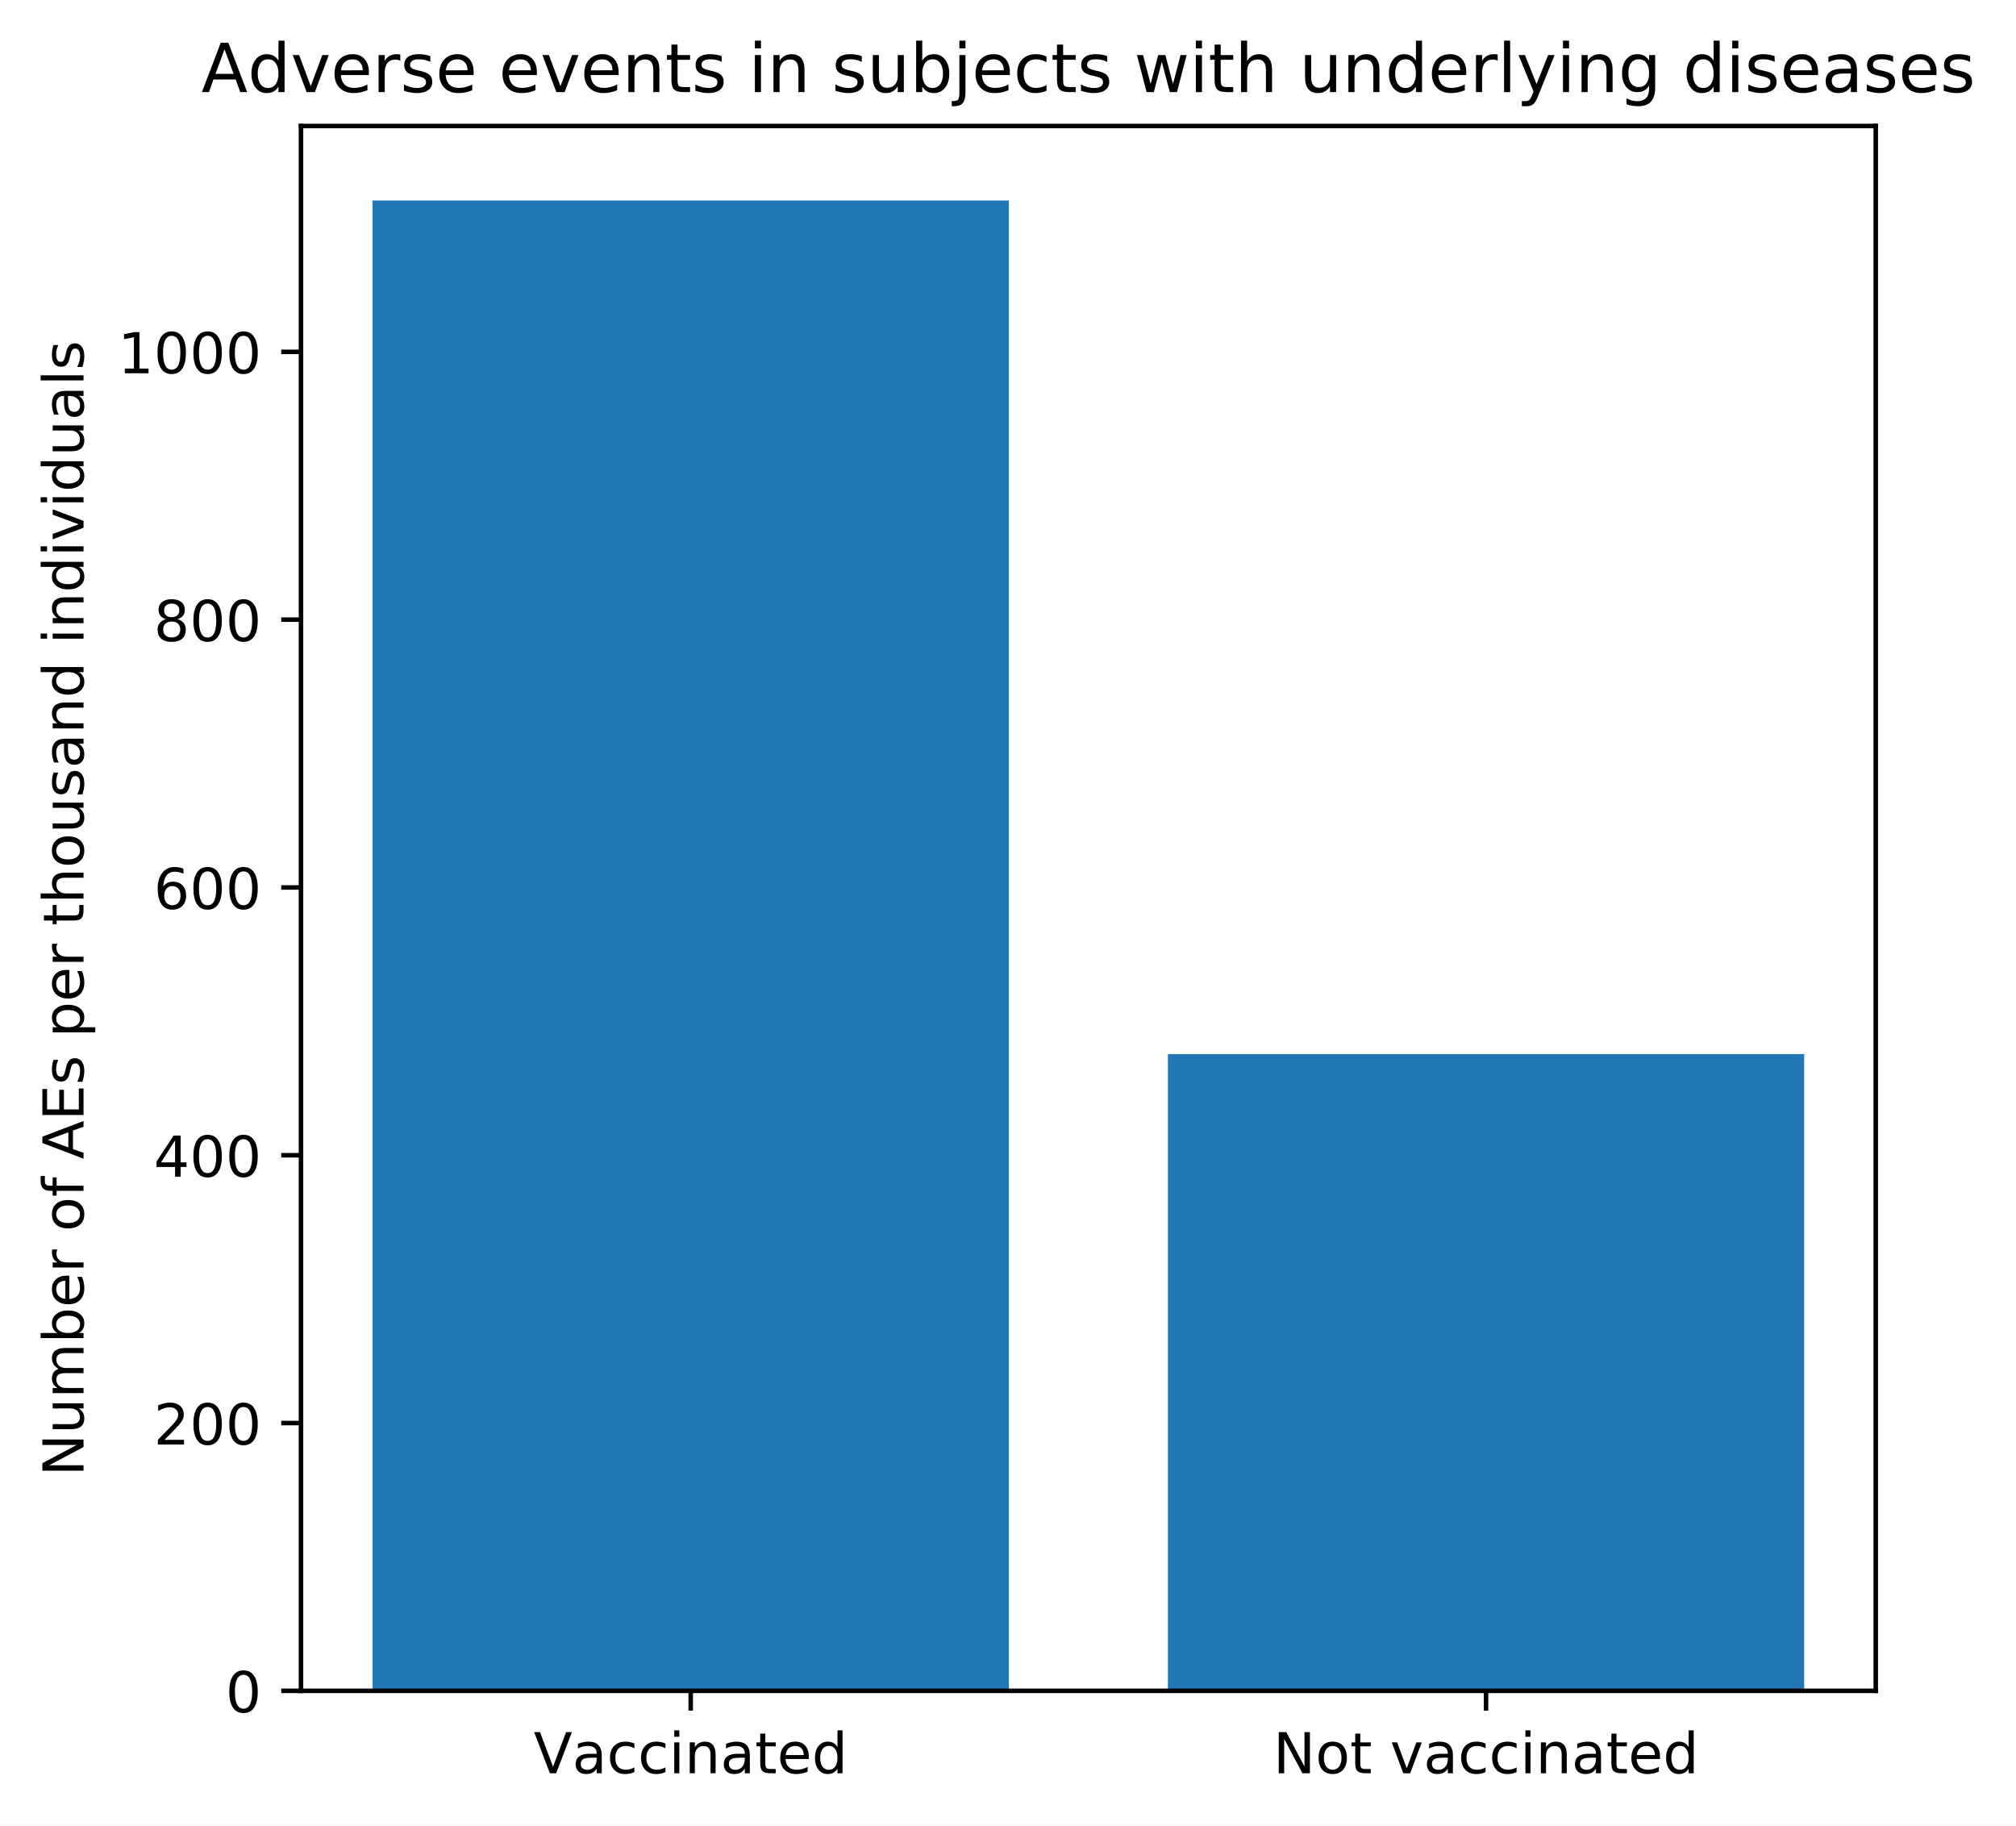
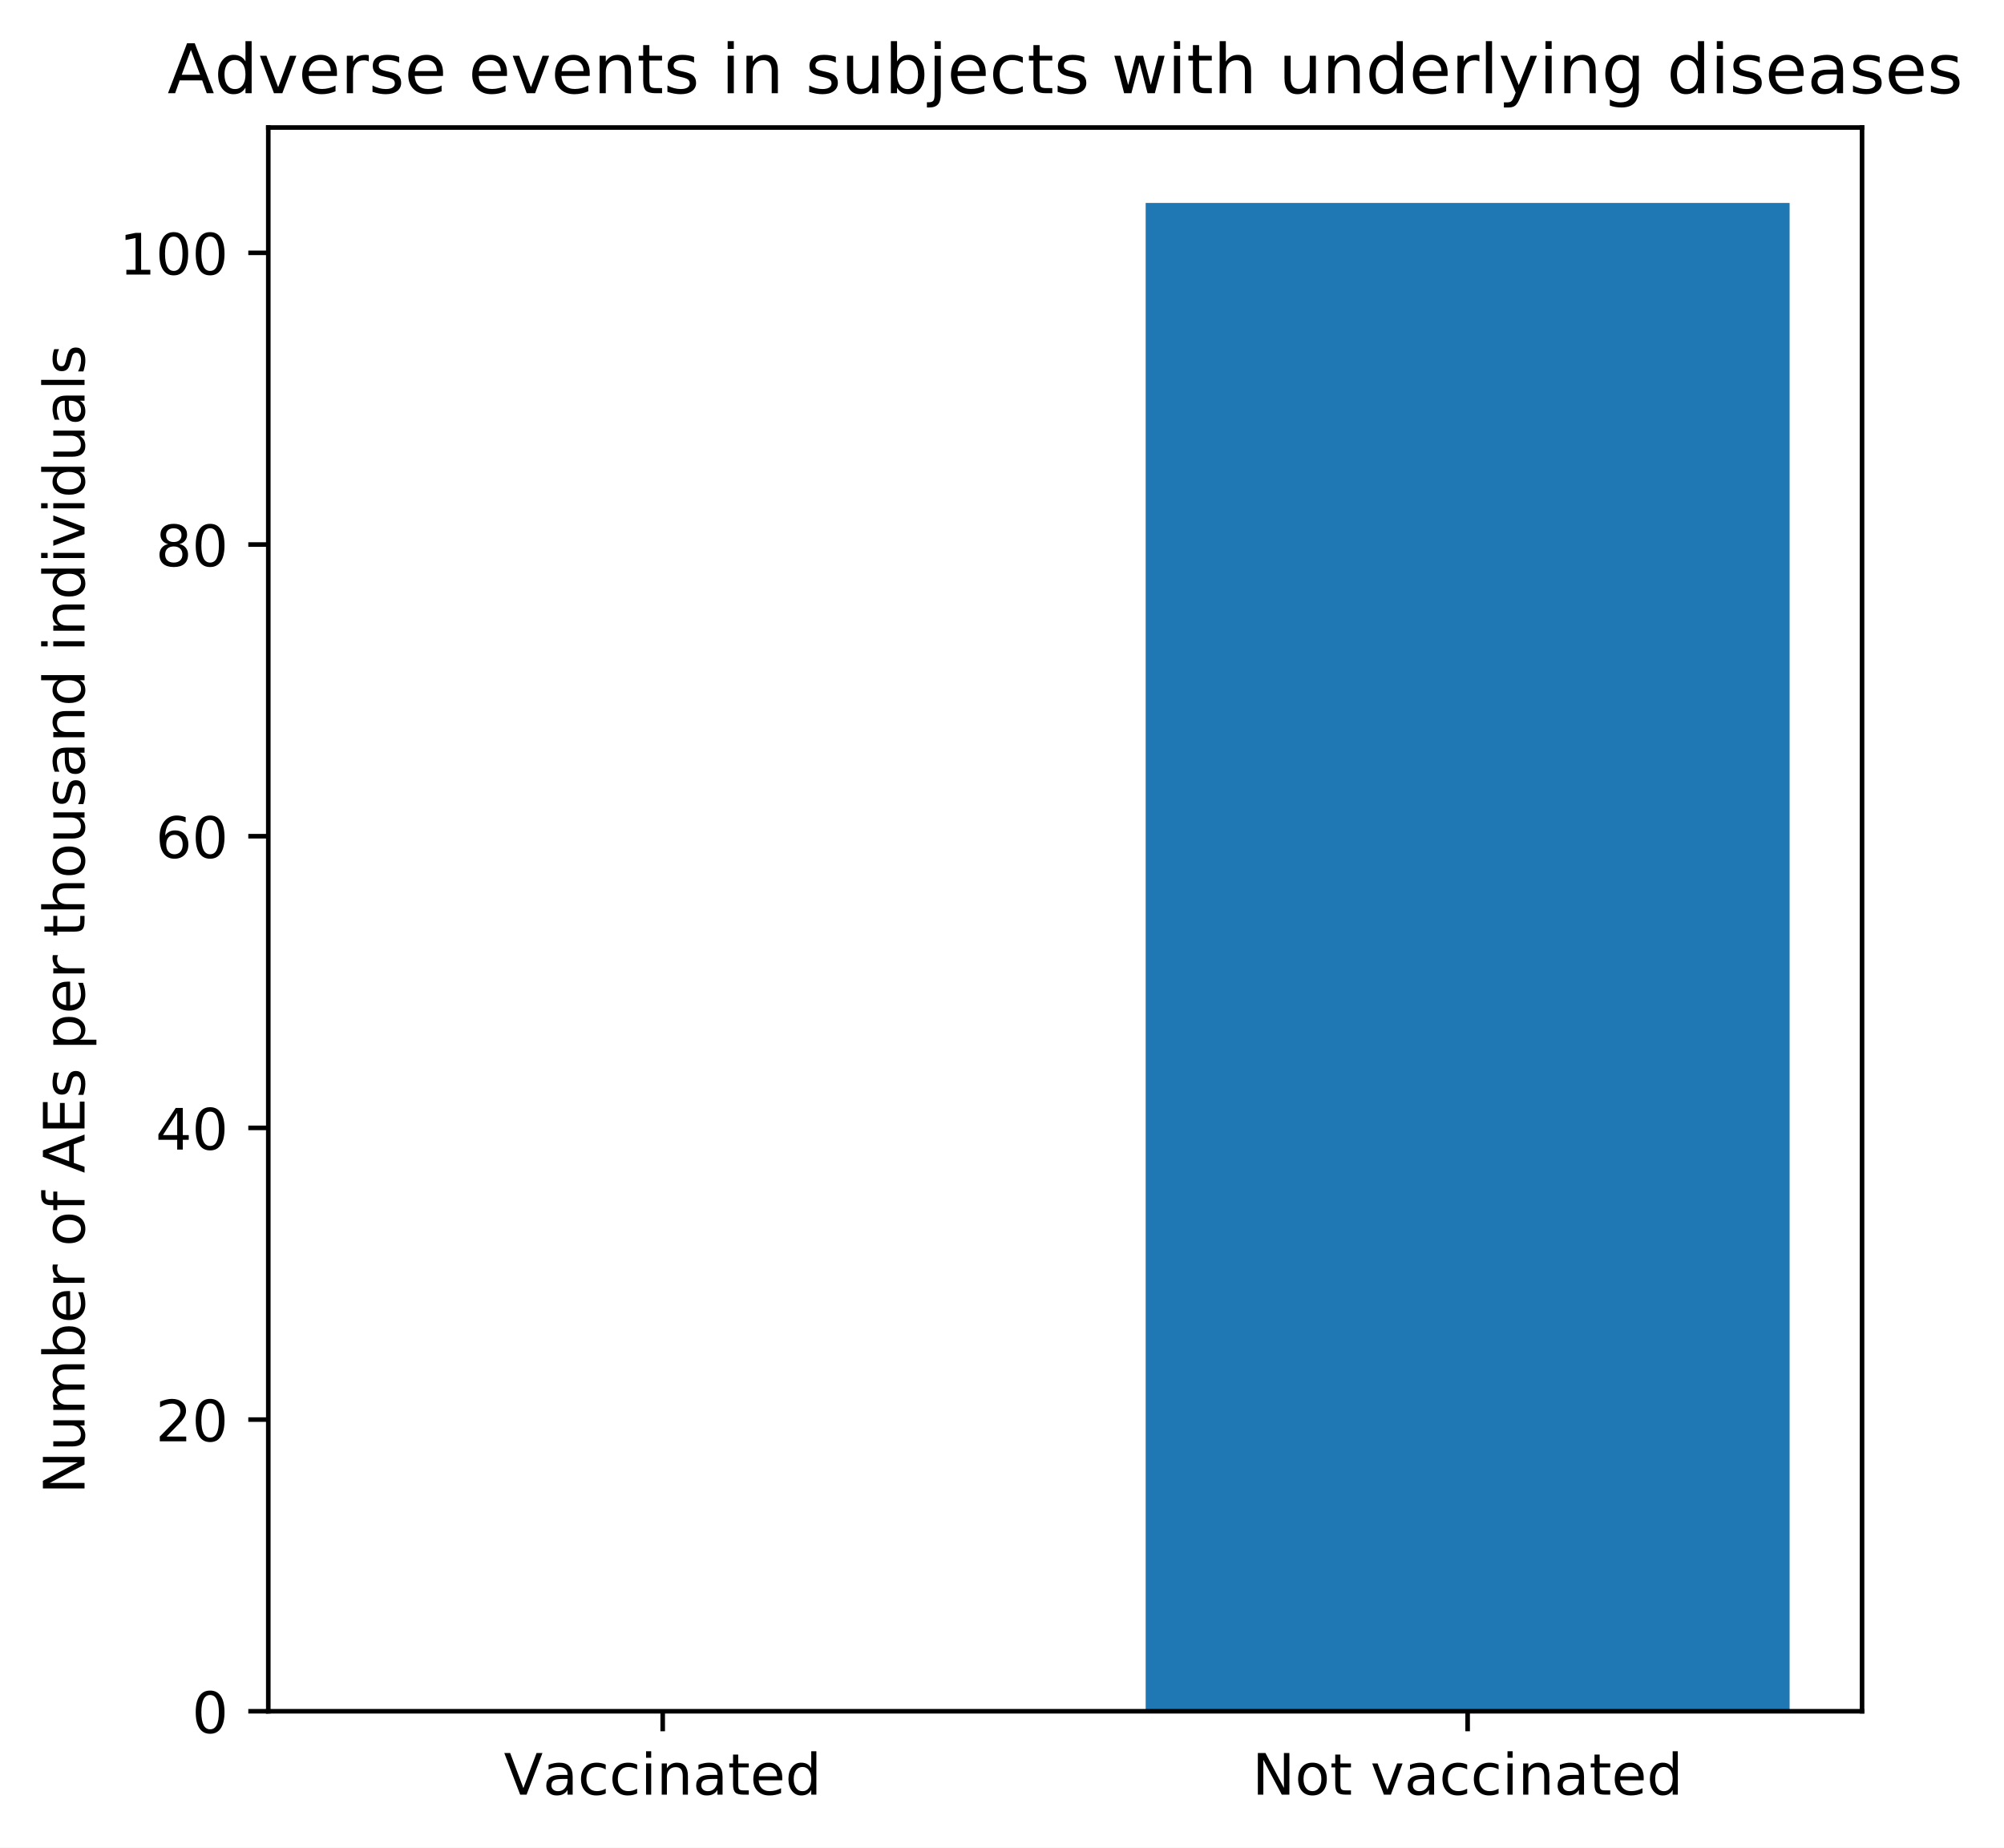
- <svg xmlns="http://www.w3.org/2000/svg" xmlns:xlink="http://www.w3.org/1999/xlink" height="323.396pt" version="1.1" viewBox="0 0 357.178 323.396" width="357.178pt">
+ <svg xmlns="http://www.w3.org/2000/svg" xmlns:xlink="http://www.w3.org/1999/xlink" height="323.396pt" version="1.1" viewBox="0 0 350.815 323.396" width="350.815pt">
  <defs>
    <style type="text/css">
*{stroke-linecap:butt;stroke-linejoin:round;}
  </style>
  </defs>
  <g id="figure_1">
    <g id="patch_1">
-       <path d="M 0 323.396  L 357.178 323.396  L 357.178 0  L 0 0  z " style="fill:#ffffff;" />
+       <path d="M 0 323.396  L 350.815 323.396  L 350.815 0  L 0 0  z " style="fill:#ffffff;" />
    </g>
    <g id="axes_1">
      <g id="patch_2">
-         <path d="M 53.328 299.518  L 332.328 299.518  L 332.328 22.318  L 53.328 22.318  z " style="fill:#ffffff;" />
+         <path d="M 46.966 299.518  L 325.966 299.518  L 325.966 22.318  L 46.966 22.318  z " style="fill:#ffffff;" />
      </g>
      <g id="patch_3">
-         <path clip-path="url(#p591d08f40e)" d="M 66.01 299.518  L 178.737 299.518  L 178.737 35.518  L 66.01 35.518  z " style="fill:#1f77b4;" />
+         <path clip-path="url(#p2e03758ec2)" d="M 59.647 299.518  L 172.375 299.518  L 172.375 299.518  L 59.647 299.518  z " style="fill:#1f77b4;" />
      </g>
      <g id="patch_4">
-         <path clip-path="url(#p591d08f40e)" d="M 206.919 299.518  L 319.646 299.518  L 319.646 186.719  L 206.919 186.719  z " style="fill:#1f77b4;" />
+         <path clip-path="url(#p2e03758ec2)" d="M 200.557 299.518  L 313.284 299.518  L 313.284 35.518  L 200.557 35.518  z " style="fill:#1f77b4;" />
      </g>
      <g id="matplotlib.axis_1">
        <g id="xtick_1">
          <g id="line2d_1">
            <defs>
-               <path d="M 0 0  L 0 3.5  " id="mb70b553d41" style="stroke:#000000;stroke-width:0.8;" />
-             </defs>
-             <g>
-               <use style="stroke:#000000;stroke-width:0.8;" x="122.374" xlink:href="#mb70b553d41" y="299.518" />
+               <path d="M 0 0  L 0 3.5  " id="m1d8639fb8a" style="stroke:#000000;stroke-width:0.8;" />
+             </defs>
+             <g>
+               <use style="stroke:#000000;stroke-width:0.8;" x="116.011" xlink:href="#m1d8639fb8a" y="299.518" />
            </g>
          </g>
          <g id="text_1">
            <defs>
              <path d="M 28.609 0  L 0.781 72.906  L 11.078 72.906  L 34.188 11.531  L 57.328 72.906  L 67.578 72.906  L 39.797 0  z " id="DejaVuSans-86" />
              <path d="M 34.281 27.484  Q 23.391 27.484 19.188 25  Q 14.984 22.516 14.984 16.5  Q 14.984 11.719 18.141 8.906  Q 21.297 6.109 26.703 6.109  Q 34.188 6.109 38.703 11.406  Q 43.219 16.703 43.219 25.484  L 43.219 27.484  z M 52.203 31.203  L 52.203 0  L 43.219 0  L 43.219 8.297  Q 40.141 3.328 35.547 0.953  Q 30.953 -1.422 24.312 -1.422  Q 15.922 -1.422 10.953 3.297  Q 6 8.016 6 15.922  Q 6 25.141 12.172 29.828  Q 18.359 34.516 30.609 34.516  L 43.219 34.516  L 43.219 35.406  Q 43.219 41.609 39.141 45  Q 35.062 48.391 27.688 48.391  Q 23 48.391 18.547 47.266  Q 14.109 46.141 10.016 43.891  L 10.016 52.203  Q 14.938 54.109 19.578 55.047  Q 24.219 56 28.609 56  Q 40.484 56 46.344 49.844  Q 52.203 43.703 52.203 31.203  z " id="DejaVuSans-97" />
              <path d="M 48.781 52.594  L 48.781 44.188  Q 44.969 46.297 41.141 47.344  Q 37.312 48.391 33.406 48.391  Q 24.656 48.391 19.812 42.844  Q 14.984 37.312 14.984 27.297  Q 14.984 17.281 19.812 11.734  Q 24.656 6.203 33.406 6.203  Q 37.312 6.203 41.141 7.25  Q 44.969 8.297 48.781 10.406  L 48.781 2.094  Q 45.016 0.344 40.984 -0.531  Q 36.969 -1.422 32.422 -1.422  Q 20.062 -1.422 12.781 6.344  Q 5.516 14.109 5.516 27.297  Q 5.516 40.672 12.859 48.328  Q 20.219 56 33.016 56  Q 37.156 56 41.109 55.141  Q 45.062 54.297 48.781 52.594  z " id="DejaVuSans-99" />
              <path d="M 9.422 54.688  L 18.406 54.688  L 18.406 0  L 9.422 0  z M 9.422 75.984  L 18.406 75.984  L 18.406 64.594  L 9.422 64.594  z " id="DejaVuSans-105" />
              <path d="M 54.891 33.016  L 54.891 0  L 45.906 0  L 45.906 32.719  Q 45.906 40.484 42.875 44.328  Q 39.844 48.188 33.797 48.188  Q 26.516 48.188 22.312 43.547  Q 18.109 38.922 18.109 30.906  L 18.109 0  L 9.078 0  L 9.078 54.688  L 18.109 54.688  L 18.109 46.188  Q 21.344 51.125 25.703 53.562  Q 30.078 56 35.797 56  Q 45.219 56 50.047 50.172  Q 54.891 44.344 54.891 33.016  z " id="DejaVuSans-110" />
              <path d="M 18.312 70.219  L 18.312 54.688  L 36.812 54.688  L 36.812 47.703  L 18.312 47.703  L 18.312 18.016  Q 18.312 11.328 20.141 9.422  Q 21.969 7.516 27.594 7.516  L 36.812 7.516  L 36.812 0  L 27.594 0  Q 17.188 0 13.234 3.875  Q 9.281 7.766 9.281 18.016  L 9.281 47.703  L 2.688 47.703  L 2.688 54.688  L 9.281 54.688  L 9.281 70.219  z " id="DejaVuSans-116" />
              <path d="M 56.203 29.594  L 56.203 25.203  L 14.891 25.203  Q 15.484 15.922 20.484 11.062  Q 25.484 6.203 34.422 6.203  Q 39.594 6.203 44.453 7.469  Q 49.312 8.734 54.109 11.281  L 54.109 2.781  Q 49.266 0.734 44.188 -0.344  Q 39.109 -1.422 33.891 -1.422  Q 20.797 -1.422 13.156 6.188  Q 5.516 13.812 5.516 26.812  Q 5.516 40.234 12.766 48.109  Q 20.016 56 32.328 56  Q 43.359 56 49.781 48.891  Q 56.203 41.797 56.203 29.594  z M 47.219 32.234  Q 47.125 39.594 43.094 43.984  Q 39.062 48.391 32.422 48.391  Q 24.906 48.391 20.391 44.141  Q 15.875 39.891 15.188 32.172  z " id="DejaVuSans-101" />
              <path d="M 45.406 46.391  L 45.406 75.984  L 54.391 75.984  L 54.391 0  L 45.406 0  L 45.406 8.203  Q 42.578 3.328 38.25 0.953  Q 33.938 -1.422 27.875 -1.422  Q 17.969 -1.422 11.734 6.484  Q 5.516 14.406 5.516 27.297  Q 5.516 40.188 11.734 48.094  Q 17.969 56 27.875 56  Q 33.938 56 38.25 53.625  Q 42.578 51.266 45.406 46.391  z M 14.797 27.297  Q 14.797 17.391 18.875 11.75  Q 22.953 6.109 30.078 6.109  Q 37.203 6.109 41.297 11.75  Q 45.406 17.391 45.406 27.297  Q 45.406 37.203 41.297 42.844  Q 37.203 48.484 30.078 48.484  Q 22.953 48.484 18.875 42.844  Q 14.797 37.203 14.797 27.297  z " id="DejaVuSans-100" />
            </defs>
-             <g transform="translate(94.56342 314.1166)scale(0.1 -0.1)">
+             <g transform="translate(88.20092 314.1166)scale(0.1 -0.1)">
              <use xlink:href="#DejaVuSans-86" />
              <use x="68.299" xlink:href="#DejaVuSans-97" />
              <use x="129.578" xlink:href="#DejaVuSans-99" />
              <use x="184.559" xlink:href="#DejaVuSans-99" />
              <use x="239.539" xlink:href="#DejaVuSans-105" />
              <use x="267.322" xlink:href="#DejaVuSans-110" />
              <use x="330.701" xlink:href="#DejaVuSans-97" />
              <use x="391.98" xlink:href="#DejaVuSans-116" />
              <use x="431.189" xlink:href="#DejaVuSans-101" />
              <use x="492.713" xlink:href="#DejaVuSans-100" />
            </g>
          </g>
        </g>
        <g id="xtick_2">
          <g id="line2d_2">
            <g>
-               <use style="stroke:#000000;stroke-width:0.8;" x="263.283" xlink:href="#mb70b553d41" y="299.518" />
+               <use style="stroke:#000000;stroke-width:0.8;" x="256.92" xlink:href="#m1d8639fb8a" y="299.518" />
            </g>
          </g>
          <g id="text_2">
            <defs>
              <path d="M 9.812 72.906  L 23.094 72.906  L 55.422 11.922  L 55.422 72.906  L 64.984 72.906  L 64.984 0  L 51.703 0  L 19.391 60.984  L 19.391 0  L 9.812 0  z " id="DejaVuSans-78" />
              <path d="M 30.609 48.391  Q 23.391 48.391 19.188 42.75  Q 14.984 37.109 14.984 27.297  Q 14.984 17.484 19.156 11.844  Q 23.344 6.203 30.609 6.203  Q 37.797 6.203 41.984 11.859  Q 46.188 17.531 46.188 27.297  Q 46.188 37.016 41.984 42.703  Q 37.797 48.391 30.609 48.391  z M 30.609 56  Q 42.328 56 49.016 48.375  Q 55.719 40.766 55.719 27.297  Q 55.719 13.875 49.016 6.219  Q 42.328 -1.422 30.609 -1.422  Q 18.844 -1.422 12.172 6.219  Q 5.516 13.875 5.516 27.297  Q 5.516 40.766 12.172 48.375  Q 18.844 56 30.609 56  z " id="DejaVuSans-111" />
              <path id="DejaVuSans-32" />
              <path d="M 2.984 54.688  L 12.5 54.688  L 29.594 8.797  L 46.688 54.688  L 56.203 54.688  L 35.688 0  L 23.484 0  z " id="DejaVuSans-118" />
            </defs>
-             <g transform="translate(225.5788 314.1166)scale(0.1 -0.1)">
+             <g transform="translate(219.2163 314.1166)scale(0.1 -0.1)">
              <use xlink:href="#DejaVuSans-78" />
              <use x="74.805" xlink:href="#DejaVuSans-111" />
              <use x="135.986" xlink:href="#DejaVuSans-116" />
              <use x="175.195" xlink:href="#DejaVuSans-32" />
              <use x="206.982" xlink:href="#DejaVuSans-118" />
              <use x="266.162" xlink:href="#DejaVuSans-97" />
              <use x="327.441" xlink:href="#DejaVuSans-99" />
              <use x="382.422" xlink:href="#DejaVuSans-99" />
              <use x="437.402" xlink:href="#DejaVuSans-105" />
              <use x="465.186" xlink:href="#DejaVuSans-110" />
              <use x="528.564" xlink:href="#DejaVuSans-97" />
              <use x="589.844" xlink:href="#DejaVuSans-116" />
              <use x="629.053" xlink:href="#DejaVuSans-101" />
              <use x="690.576" xlink:href="#DejaVuSans-100" />
            </g>
          </g>
        </g>
      </g>
      <g id="matplotlib.axis_2">
        <g id="ytick_1">
          <g id="line2d_3">
            <defs>
-               <path d="M 0 0  L -3.5 0  " id="m7541bea0b2" style="stroke:#000000;stroke-width:0.8;" />
-             </defs>
-             <g>
-               <use style="stroke:#000000;stroke-width:0.8;" x="53.328" xlink:href="#m7541bea0b2" y="299.518" />
+               <path d="M 0 0  L -3.5 0  " id="m86b794506b" style="stroke:#000000;stroke-width:0.8;" />
+             </defs>
+             <g>
+               <use style="stroke:#000000;stroke-width:0.8;" x="46.966" xlink:href="#m86b794506b" y="299.518" />
            </g>
          </g>
          <g id="text_3">
            <defs>
              <path d="M 31.781 66.406  Q 24.172 66.406 20.328 58.906  Q 16.5 51.422 16.5 36.375  Q 16.5 21.391 20.328 13.891  Q 24.172 6.391 31.781 6.391  Q 39.453 6.391 43.281 13.891  Q 47.125 21.391 47.125 36.375  Q 47.125 51.422 43.281 58.906  Q 39.453 66.406 31.781 66.406  z M 31.781 74.219  Q 44.047 74.219 50.516 64.516  Q 56.984 54.828 56.984 36.375  Q 56.984 17.969 50.516 8.266  Q 44.047 -1.422 31.781 -1.422  Q 19.531 -1.422 13.062 8.266  Q 6.594 17.969 6.594 36.375  Q 6.594 54.828 13.062 64.516  Q 19.531 74.219 31.781 74.219  z " id="DejaVuSans-48" />
            </defs>
-             <g transform="translate(39.96563 303.3173)scale(0.1 -0.1)">
+             <g transform="translate(33.60312 303.3173)scale(0.1 -0.1)">
              <use xlink:href="#DejaVuSans-48" />
            </g>
          </g>
        </g>
        <g id="ytick_2">
          <g id="line2d_4">
            <g>
-               <use style="stroke:#000000;stroke-width:0.8;" x="53.328" xlink:href="#m7541bea0b2" y="252.08" />
+               <use style="stroke:#000000;stroke-width:0.8;" x="46.966" xlink:href="#m86b794506b" y="248.465" />
            </g>
          </g>
          <g id="text_4">
            <defs>
              <path d="M 19.188 8.297  L 53.609 8.297  L 53.609 0  L 7.328 0  L 7.328 8.297  Q 12.938 14.109 22.625 23.891  Q 32.328 33.688 34.812 36.531  Q 39.547 41.844 41.422 45.531  Q 43.312 49.219 43.312 52.781  Q 43.312 58.594 39.234 62.25  Q 35.156 65.922 28.609 65.922  Q 23.969 65.922 18.812 64.312  Q 13.672 62.703 7.812 59.422  L 7.812 69.391  Q 13.766 71.781 18.938 73  Q 24.125 74.219 28.422 74.219  Q 39.75 74.219 46.484 68.547  Q 53.219 62.891 53.219 53.422  Q 53.219 48.922 51.531 44.891  Q 49.859 40.875 45.406 35.406  Q 44.188 33.984 37.641 27.219  Q 31.109 20.453 19.188 8.297  z " id="DejaVuSans-50" />
            </defs>
-             <g transform="translate(27.24063 255.8789)scale(0.1 -0.1)">
+             <g transform="translate(27.24063 252.2646)scale(0.1 -0.1)">
              <use xlink:href="#DejaVuSans-50" />
              <use x="63.623" xlink:href="#DejaVuSans-48" />
-               <use x="127.246" xlink:href="#DejaVuSans-48" />
            </g>
          </g>
        </g>
        <g id="ytick_3">
          <g id="line2d_5">
            <g>
-               <use style="stroke:#000000;stroke-width:0.8;" x="53.328" xlink:href="#m7541bea0b2" y="204.641" />
+               <use style="stroke:#000000;stroke-width:0.8;" x="46.966" xlink:href="#m86b794506b" y="197.413" />
            </g>
          </g>
          <g id="text_5">
            <defs>
              <path d="M 37.797 64.312  L 12.891 25.391  L 37.797 25.391  z M 35.203 72.906  L 47.609 72.906  L 47.609 25.391  L 58.016 25.391  L 58.016 17.188  L 47.609 17.188  L 47.609 0  L 37.797 0  L 37.797 17.188  L 4.891 17.188  L 4.891 26.703  z " id="DejaVuSans-52" />
            </defs>
-             <g transform="translate(27.24063 208.4405)scale(0.1 -0.1)">
+             <g transform="translate(27.24063 201.2118)scale(0.1 -0.1)">
              <use xlink:href="#DejaVuSans-52" />
              <use x="63.623" xlink:href="#DejaVuSans-48" />
-               <use x="127.246" xlink:href="#DejaVuSans-48" />
            </g>
          </g>
        </g>
        <g id="ytick_4">
          <g id="line2d_6">
            <g>
-               <use style="stroke:#000000;stroke-width:0.8;" x="53.328" xlink:href="#m7541bea0b2" y="157.203" />
+               <use style="stroke:#000000;stroke-width:0.8;" x="46.966" xlink:href="#m86b794506b" y="146.36" />
            </g>
          </g>
          <g id="text_6">
            <defs>
              <path d="M 33.016 40.375  Q 26.375 40.375 22.484 35.828  Q 18.609 31.297 18.609 23.391  Q 18.609 15.531 22.484 10.953  Q 26.375 6.391 33.016 6.391  Q 39.656 6.391 43.531 10.953  Q 47.406 15.531 47.406 23.391  Q 47.406 31.297 43.531 35.828  Q 39.656 40.375 33.016 40.375  z M 52.594 71.297  L 52.594 62.312  Q 48.875 64.062 45.094 64.984  Q 41.312 65.922 37.594 65.922  Q 27.828 65.922 22.672 59.328  Q 17.531 52.734 16.797 39.406  Q 19.672 43.656 24.016 45.922  Q 28.375 48.188 33.594 48.188  Q 44.578 48.188 50.953 41.516  Q 57.328 34.859 57.328 23.391  Q 57.328 12.156 50.688 5.359  Q 44.047 -1.422 33.016 -1.422  Q 20.359 -1.422 13.672 8.266  Q 6.984 17.969 6.984 36.375  Q 6.984 53.656 15.188 63.938  Q 23.391 74.219 37.203 74.219  Q 40.922 74.219 44.703 73.484  Q 48.484 72.75 52.594 71.297  z " id="DejaVuSans-54" />
            </defs>
-             <g transform="translate(27.24063 161.0021)scale(0.1 -0.1)">
+             <g transform="translate(27.24063 150.159)scale(0.1 -0.1)">
              <use xlink:href="#DejaVuSans-54" />
              <use x="63.623" xlink:href="#DejaVuSans-48" />
-               <use x="127.246" xlink:href="#DejaVuSans-48" />
            </g>
          </g>
        </g>
        <g id="ytick_5">
          <g id="line2d_7">
            <g>
-               <use style="stroke:#000000;stroke-width:0.8;" x="53.328" xlink:href="#m7541bea0b2" y="109.764" />
+               <use style="stroke:#000000;stroke-width:0.8;" x="46.966" xlink:href="#m86b794506b" y="95.307" />
            </g>
          </g>
          <g id="text_7">
            <defs>
              <path d="M 31.781 34.625  Q 24.75 34.625 20.719 30.859  Q 16.703 27.094 16.703 20.516  Q 16.703 13.922 20.719 10.156  Q 24.75 6.391 31.781 6.391  Q 38.812 6.391 42.859 10.172  Q 46.922 13.969 46.922 20.516  Q 46.922 27.094 42.891 30.859  Q 38.875 34.625 31.781 34.625  z M 21.922 38.812  Q 15.578 40.375 12.031 44.719  Q 8.5 49.078 8.5 55.328  Q 8.5 64.062 14.719 69.141  Q 20.953 74.219 31.781 74.219  Q 42.672 74.219 48.875 69.141  Q 55.078 64.062 55.078 55.328  Q 55.078 49.078 51.531 44.719  Q 48 40.375 41.703 38.812  Q 48.828 37.156 52.797 32.312  Q 56.781 27.484 56.781 20.516  Q 56.781 9.906 50.312 4.234  Q 43.844 -1.422 31.781 -1.422  Q 19.734 -1.422 13.25 4.234  Q 6.781 9.906 6.781 20.516  Q 6.781 27.484 10.781 32.312  Q 14.797 37.156 21.922 38.812  z M 18.312 54.391  Q 18.312 48.734 21.844 45.562  Q 25.391 42.391 31.781 42.391  Q 38.141 42.391 41.719 45.562  Q 45.312 48.734 45.312 54.391  Q 45.312 60.062 41.719 63.234  Q 38.141 66.406 31.781 66.406  Q 25.391 66.406 21.844 63.234  Q 18.312 60.062 18.312 54.391  z " id="DejaVuSans-56" />
            </defs>
-             <g transform="translate(27.24063 113.5637)scale(0.1 -0.1)">
+             <g transform="translate(27.24063 99.10626)scale(0.1 -0.1)">
              <use xlink:href="#DejaVuSans-56" />
              <use x="63.623" xlink:href="#DejaVuSans-48" />
-               <use x="127.246" xlink:href="#DejaVuSans-48" />
            </g>
          </g>
        </g>
        <g id="ytick_6">
          <g id="line2d_8">
            <g>
-               <use style="stroke:#000000;stroke-width:0.8;" x="53.328" xlink:href="#m7541bea0b2" y="62.326" />
+               <use style="stroke:#000000;stroke-width:0.8;" x="46.966" xlink:href="#m86b794506b" y="44.254" />
            </g>
          </g>
          <g id="text_8">
            <defs>
              <path d="M 12.406 8.297  L 28.516 8.297  L 28.516 63.922  L 10.984 60.406  L 10.984 69.391  L 28.422 72.906  L 38.281 72.906  L 38.281 8.297  L 54.391 8.297  L 54.391 0  L 12.406 0  z " id="DejaVuSans-49" />
            </defs>
-             <g transform="translate(20.87813 66.12529)scale(0.1 -0.1)">
+             <g transform="translate(20.87813 48.05348)scale(0.1 -0.1)">
              <use xlink:href="#DejaVuSans-49" />
              <use x="63.623" xlink:href="#DejaVuSans-48" />
              <use x="127.246" xlink:href="#DejaVuSans-48" />
-               <use x="190.869" xlink:href="#DejaVuSans-48" />
            </g>
          </g>
        </g>
        <g id="text_9">
          <defs>
            <path d="M 8.5 21.578  L 8.5 54.688  L 17.484 54.688  L 17.484 21.922  Q 17.484 14.156 20.5 10.266  Q 23.531 6.391 29.594 6.391  Q 36.859 6.391 41.078 11.031  Q 45.312 15.672 45.312 23.688  L 45.312 54.688  L 54.297 54.688  L 54.297 0  L 45.312 0  L 45.312 8.406  Q 42.047 3.422 37.719 1  Q 33.406 -1.422 27.688 -1.422  Q 18.266 -1.422 13.375 4.438  Q 8.5 10.297 8.5 21.578  z M 31.109 56  z " id="DejaVuSans-117" />
            <path d="M 52 44.188  Q 55.375 50.25 60.062 53.125  Q 64.75 56 71.094 56  Q 79.641 56 84.281 50.016  Q 88.922 44.047 88.922 33.016  L 88.922 0  L 79.891 0  L 79.891 32.719  Q 79.891 40.578 77.094 44.375  Q 74.312 48.188 68.609 48.188  Q 61.625 48.188 57.562 43.547  Q 53.516 38.922 53.516 30.906  L 53.516 0  L 44.484 0  L 44.484 32.719  Q 44.484 40.625 41.703 44.406  Q 38.922 48.188 33.109 48.188  Q 26.219 48.188 22.156 43.531  Q 18.109 38.875 18.109 30.906  L 18.109 0  L 9.078 0  L 9.078 54.688  L 18.109 54.688  L 18.109 46.188  Q 21.188 51.219 25.484 53.609  Q 29.781 56 35.688 56  Q 41.656 56 45.828 52.969  Q 50 49.953 52 44.188  z " id="DejaVuSans-109" />
            <path d="M 48.688 27.297  Q 48.688 37.203 44.609 42.844  Q 40.531 48.484 33.406 48.484  Q 26.266 48.484 22.188 42.844  Q 18.109 37.203 18.109 27.297  Q 18.109 17.391 22.188 11.75  Q 26.266 6.109 33.406 6.109  Q 40.531 6.109 44.609 11.75  Q 48.688 17.391 48.688 27.297  z M 18.109 46.391  Q 20.953 51.266 25.266 53.625  Q 29.594 56 35.594 56  Q 45.562 56 51.781 48.094  Q 58.016 40.188 58.016 27.297  Q 58.016 14.406 51.781 6.484  Q 45.562 -1.422 35.594 -1.422  Q 29.594 -1.422 25.266 0.953  Q 20.953 3.328 18.109 8.203  L 18.109 0  L 9.078 0  L 9.078 75.984  L 18.109 75.984  z " id="DejaVuSans-98" />
            <path d="M 41.109 46.297  Q 39.594 47.172 37.812 47.578  Q 36.031 48 33.891 48  Q 26.266 48 22.188 43.047  Q 18.109 38.094 18.109 28.812  L 18.109 0  L 9.078 0  L 9.078 54.688  L 18.109 54.688  L 18.109 46.188  Q 20.953 51.172 25.484 53.578  Q 30.031 56 36.531 56  Q 37.453 56 38.578 55.875  Q 39.703 55.766 41.062 55.516  z " id="DejaVuSans-114" />
            <path d="M 37.109 75.984  L 37.109 68.5  L 28.516 68.5  Q 23.688 68.5 21.797 66.547  Q 19.922 64.594 19.922 59.516  L 19.922 54.688  L 34.719 54.688  L 34.719 47.703  L 19.922 47.703  L 19.922 0  L 10.891 0  L 10.891 47.703  L 2.297 47.703  L 2.297 54.688  L 10.891 54.688  L 10.891 58.5  Q 10.891 67.625 15.141 71.797  Q 19.391 75.984 28.609 75.984  z " id="DejaVuSans-102" />
            <path d="M 34.188 63.188  L 20.797 26.906  L 47.609 26.906  z M 28.609 72.906  L 39.797 72.906  L 67.578 0  L 57.328 0  L 50.688 18.703  L 17.828 18.703  L 11.188 0  L 0.781 0  z " id="DejaVuSans-65" />
            <path d="M 9.812 72.906  L 55.906 72.906  L 55.906 64.594  L 19.672 64.594  L 19.672 43.016  L 54.391 43.016  L 54.391 34.719  L 19.672 34.719  L 19.672 8.297  L 56.781 8.297  L 56.781 0  L 9.812 0  z " id="DejaVuSans-69" />
            <path d="M 44.281 53.078  L 44.281 44.578  Q 40.484 46.531 36.375 47.5  Q 32.281 48.484 27.875 48.484  Q 21.188 48.484 17.844 46.438  Q 14.5 44.391 14.5 40.281  Q 14.5 37.156 16.891 35.375  Q 19.281 33.594 26.516 31.984  L 29.594 31.297  Q 39.156 29.25 43.188 25.516  Q 47.219 21.781 47.219 15.094  Q 47.219 7.469 41.188 3.016  Q 35.156 -1.422 24.609 -1.422  Q 20.219 -1.422 15.453 -0.562  Q 10.688 0.297 5.422 2  L 5.422 11.281  Q 10.406 8.688 15.234 7.391  Q 20.062 6.109 24.812 6.109  Q 31.156 6.109 34.562 8.281  Q 37.984 10.453 37.984 14.406  Q 37.984 18.062 35.516 20.016  Q 33.062 21.969 24.703 23.781  L 21.578 24.516  Q 13.234 26.266 9.516 29.906  Q 5.812 33.547 5.812 39.891  Q 5.812 47.609 11.281 51.797  Q 16.75 56 26.812 56  Q 31.781 56 36.172 55.266  Q 40.578 54.547 44.281 53.078  z " id="DejaVuSans-115" />
            <path d="M 18.109 8.203  L 18.109 -20.797  L 9.078 -20.797  L 9.078 54.688  L 18.109 54.688  L 18.109 46.391  Q 20.953 51.266 25.266 53.625  Q 29.594 56 35.594 56  Q 45.562 56 51.781 48.094  Q 58.016 40.188 58.016 27.297  Q 58.016 14.406 51.781 6.484  Q 45.562 -1.422 35.594 -1.422  Q 29.594 -1.422 25.266 0.953  Q 20.953 3.328 18.109 8.203  z M 48.688 27.297  Q 48.688 37.203 44.609 42.844  Q 40.531 48.484 33.406 48.484  Q 26.266 48.484 22.188 42.844  Q 18.109 37.203 18.109 27.297  Q 18.109 17.391 22.188 11.75  Q 26.266 6.109 33.406 6.109  Q 40.531 6.109 44.609 11.75  Q 48.688 17.391 48.688 27.297  z " id="DejaVuSans-112" />
            <path d="M 54.891 33.016  L 54.891 0  L 45.906 0  L 45.906 32.719  Q 45.906 40.484 42.875 44.328  Q 39.844 48.188 33.797 48.188  Q 26.516 48.188 22.312 43.547  Q 18.109 38.922 18.109 30.906  L 18.109 0  L 9.078 0  L 9.078 75.984  L 18.109 75.984  L 18.109 46.188  Q 21.344 51.125 25.703 53.562  Q 30.078 56 35.797 56  Q 45.219 56 50.047 50.172  Q 54.891 44.344 54.891 33.016  z " id="DejaVuSans-104" />
            <path d="M 9.422 75.984  L 18.406 75.984  L 18.406 0  L 9.422 0  z " id="DejaVuSans-108" />
          </defs>
          <g transform="translate(14.79844 261.4986)rotate(-90)scale(0.1 -0.1)">
            <use xlink:href="#DejaVuSans-78" />
            <use x="74.805" xlink:href="#DejaVuSans-117" />
            <use x="138.184" xlink:href="#DejaVuSans-109" />
            <use x="235.596" xlink:href="#DejaVuSans-98" />
            <use x="299.072" xlink:href="#DejaVuSans-101" />
            <use x="360.596" xlink:href="#DejaVuSans-114" />
            <use x="401.709" xlink:href="#DejaVuSans-32" />
            <use x="433.496" xlink:href="#DejaVuSans-111" />
            <use x="494.678" xlink:href="#DejaVuSans-102" />
            <use x="529.883" xlink:href="#DejaVuSans-32" />
            <use x="561.67" xlink:href="#DejaVuSans-65" />
            <use x="630.078" xlink:href="#DejaVuSans-69" />
            <use x="693.262" xlink:href="#DejaVuSans-115" />
            <use x="745.361" xlink:href="#DejaVuSans-32" />
            <use x="777.148" xlink:href="#DejaVuSans-112" />
            <use x="840.625" xlink:href="#DejaVuSans-101" />
            <use x="902.148" xlink:href="#DejaVuSans-114" />
            <use x="943.262" xlink:href="#DejaVuSans-32" />
            <use x="975.049" xlink:href="#DejaVuSans-116" />
            <use x="1014.258" xlink:href="#DejaVuSans-104" />
            <use x="1077.637" xlink:href="#DejaVuSans-111" />
            <use x="1138.818" xlink:href="#DejaVuSans-117" />
            <use x="1202.197" xlink:href="#DejaVuSans-115" />
            <use x="1254.297" xlink:href="#DejaVuSans-97" />
            <use x="1315.576" xlink:href="#DejaVuSans-110" />
            <use x="1378.955" xlink:href="#DejaVuSans-100" />
            <use x="1442.432" xlink:href="#DejaVuSans-32" />
            <use x="1474.219" xlink:href="#DejaVuSans-105" />
            <use x="1502.002" xlink:href="#DejaVuSans-110" />
            <use x="1565.381" xlink:href="#DejaVuSans-100" />
            <use x="1628.857" xlink:href="#DejaVuSans-105" />
            <use x="1656.641" xlink:href="#DejaVuSans-118" />
            <use x="1715.82" xlink:href="#DejaVuSans-105" />
            <use x="1743.604" xlink:href="#DejaVuSans-100" />
            <use x="1807.08" xlink:href="#DejaVuSans-117" />
            <use x="1870.459" xlink:href="#DejaVuSans-97" />
            <use x="1931.738" xlink:href="#DejaVuSans-108" />
            <use x="1959.521" xlink:href="#DejaVuSans-115" />
          </g>
        </g>
      </g>
      <g id="patch_5">
-         <path d="M 53.328 299.518  L 53.328 22.318  " style="fill:none;stroke:#000000;stroke-linecap:square;stroke-linejoin:miter;stroke-width:0.8;" />
+         <path d="M 46.966 299.518  L 46.966 22.318  " style="fill:none;stroke:#000000;stroke-linecap:square;stroke-linejoin:miter;stroke-width:0.8;" />
      </g>
      <g id="patch_6">
-         <path d="M 332.328 299.518  L 332.328 22.318  " style="fill:none;stroke:#000000;stroke-linecap:square;stroke-linejoin:miter;stroke-width:0.8;" />
+         <path d="M 325.966 299.518  L 325.966 22.318  " style="fill:none;stroke:#000000;stroke-linecap:square;stroke-linejoin:miter;stroke-width:0.8;" />
      </g>
      <g id="patch_7">
-         <path d="M 53.328 299.518  L 332.328 299.518  " style="fill:none;stroke:#000000;stroke-linecap:square;stroke-linejoin:miter;stroke-width:0.8;" />
+         <path d="M 46.966 299.518  L 325.966 299.518  " style="fill:none;stroke:#000000;stroke-linecap:square;stroke-linejoin:miter;stroke-width:0.8;" />
      </g>
      <g id="patch_8">
-         <path d="M 53.328 22.318  L 332.328 22.318  " style="fill:none;stroke:#000000;stroke-linecap:square;stroke-linejoin:miter;stroke-width:0.8;" />
+         <path d="M 46.966 22.318  L 325.966 22.318  " style="fill:none;stroke:#000000;stroke-linecap:square;stroke-linejoin:miter;stroke-width:0.8;" />
      </g>
      <g id="text_10">
        <defs>
          <path d="M 9.422 54.688  L 18.406 54.688  L 18.406 -0.984  Q 18.406 -11.422 14.422 -16.109  Q 10.453 -20.797 1.609 -20.797  L -1.812 -20.797  L -1.812 -13.188  L 0.594 -13.188  Q 5.719 -13.188 7.562 -10.812  Q 9.422 -8.453 9.422 -0.984  z M 9.422 75.984  L 18.406 75.984  L 18.406 64.594  L 9.422 64.594  z " id="DejaVuSans-106" />
          <path d="M 4.203 54.688  L 13.188 54.688  L 24.422 12.016  L 35.594 54.688  L 46.188 54.688  L 57.422 12.016  L 68.609 54.688  L 77.594 54.688  L 63.281 0  L 52.688 0  L 40.922 44.828  L 29.109 0  L 18.5 0  z " id="DejaVuSans-119" />
          <path d="M 32.172 -5.078  Q 28.375 -14.844 24.75 -17.812  Q 21.141 -20.797 15.094 -20.797  L 7.906 -20.797  L 7.906 -13.281  L 13.188 -13.281  Q 16.891 -13.281 18.938 -11.516  Q 21 -9.766 23.484 -3.219  L 25.094 0.875  L 2.984 54.688  L 12.5 54.688  L 29.594 11.922  L 46.688 54.688  L 56.203 54.688  z " id="DejaVuSans-121" />
          <path d="M 45.406 27.984  Q 45.406 37.75 41.375 43.109  Q 37.359 48.484 30.078 48.484  Q 22.859 48.484 18.828 43.109  Q 14.797 37.75 14.797 27.984  Q 14.797 18.266 18.828 12.891  Q 22.859 7.516 30.078 7.516  Q 37.359 7.516 41.375 12.891  Q 45.406 18.266 45.406 27.984  z M 54.391 6.781  Q 54.391 -7.172 48.188 -13.984  Q 42 -20.797 29.203 -20.797  Q 24.469 -20.797 20.266 -20.094  Q 16.062 -19.391 12.109 -17.922  L 12.109 -9.188  Q 16.062 -11.328 19.922 -12.344  Q 23.781 -13.375 27.781 -13.375  Q 36.625 -13.375 41.016 -8.766  Q 45.406 -4.156 45.406 5.172  L 45.406 9.625  Q 42.625 4.781 38.281 2.391  Q 33.938 0 27.875 0  Q 17.828 0 11.672 7.656  Q 5.516 15.328 5.516 27.984  Q 5.516 40.672 11.672 48.328  Q 17.828 56 27.875 56  Q 33.938 56 38.281 53.609  Q 42.625 51.219 45.406 46.391  L 45.406 54.688  L 54.391 54.688  z " id="DejaVuSans-103" />
        </defs>
-         <g transform="translate(35.67875 16.31812)scale(0.12 -0.12)">
+         <g transform="translate(29.31625 16.31812)scale(0.12 -0.12)">
          <use xlink:href="#DejaVuSans-65" />
          <use x="68.393" xlink:href="#DejaVuSans-100" />
          <use x="131.869" xlink:href="#DejaVuSans-118" />
          <use x="191.049" xlink:href="#DejaVuSans-101" />
          <use x="252.572" xlink:href="#DejaVuSans-114" />
          <use x="293.686" xlink:href="#DejaVuSans-115" />
          <use x="345.785" xlink:href="#DejaVuSans-101" />
          <use x="407.309" xlink:href="#DejaVuSans-32" />
          <use x="439.096" xlink:href="#DejaVuSans-101" />
          <use x="500.619" xlink:href="#DejaVuSans-118" />
          <use x="559.799" xlink:href="#DejaVuSans-101" />
          <use x="621.322" xlink:href="#DejaVuSans-110" />
          <use x="684.701" xlink:href="#DejaVuSans-116" />
          <use x="723.91" xlink:href="#DejaVuSans-115" />
          <use x="776.01" xlink:href="#DejaVuSans-32" />
          <use x="807.797" xlink:href="#DejaVuSans-105" />
          <use x="835.58" xlink:href="#DejaVuSans-110" />
          <use x="898.959" xlink:href="#DejaVuSans-32" />
          <use x="930.746" xlink:href="#DejaVuSans-115" />
          <use x="982.846" xlink:href="#DejaVuSans-117" />
          <use x="1046.225" xlink:href="#DejaVuSans-98" />
          <use x="1109.701" xlink:href="#DejaVuSans-106" />
          <use x="1137.484" xlink:href="#DejaVuSans-101" />
          <use x="1199.008" xlink:href="#DejaVuSans-99" />
          <use x="1253.988" xlink:href="#DejaVuSans-116" />
          <use x="1293.197" xlink:href="#DejaVuSans-115" />
          <use x="1345.297" xlink:href="#DejaVuSans-32" />
          <use x="1377.084" xlink:href="#DejaVuSans-119" />
          <use x="1458.871" xlink:href="#DejaVuSans-105" />
          <use x="1486.654" xlink:href="#DejaVuSans-116" />
          <use x="1525.863" xlink:href="#DejaVuSans-104" />
          <use x="1589.242" xlink:href="#DejaVuSans-32" />
          <use x="1621.029" xlink:href="#DejaVuSans-117" />
          <use x="1684.408" xlink:href="#DejaVuSans-110" />
          <use x="1747.787" xlink:href="#DejaVuSans-100" />
          <use x="1811.264" xlink:href="#DejaVuSans-101" />
          <use x="1872.787" xlink:href="#DejaVuSans-114" />
          <use x="1913.9" xlink:href="#DejaVuSans-108" />
          <use x="1941.684" xlink:href="#DejaVuSans-121" />
          <use x="2000.863" xlink:href="#DejaVuSans-105" />
          <use x="2028.646" xlink:href="#DejaVuSans-110" />
          <use x="2092.025" xlink:href="#DejaVuSans-103" />
          <use x="2155.502" xlink:href="#DejaVuSans-32" />
          <use x="2187.289" xlink:href="#DejaVuSans-100" />
          <use x="2250.766" xlink:href="#DejaVuSans-105" />
          <use x="2278.549" xlink:href="#DejaVuSans-115" />
          <use x="2330.648" xlink:href="#DejaVuSans-101" />
          <use x="2392.172" xlink:href="#DejaVuSans-97" />
          <use x="2453.451" xlink:href="#DejaVuSans-115" />
          <use x="2505.551" xlink:href="#DejaVuSans-101" />
          <use x="2567.074" xlink:href="#DejaVuSans-115" />
        </g>
      </g>
    </g>
  </g>
  <defs>
-     <clipPath id="p591d08f40e">
-       <rect height="277.2" width="279" x="53.328" y="22.318" />
+     <clipPath id="p2e03758ec2">
+       <rect height="277.2" width="279" x="46.966" y="22.318" />
    </clipPath>
  </defs>
</svg>
